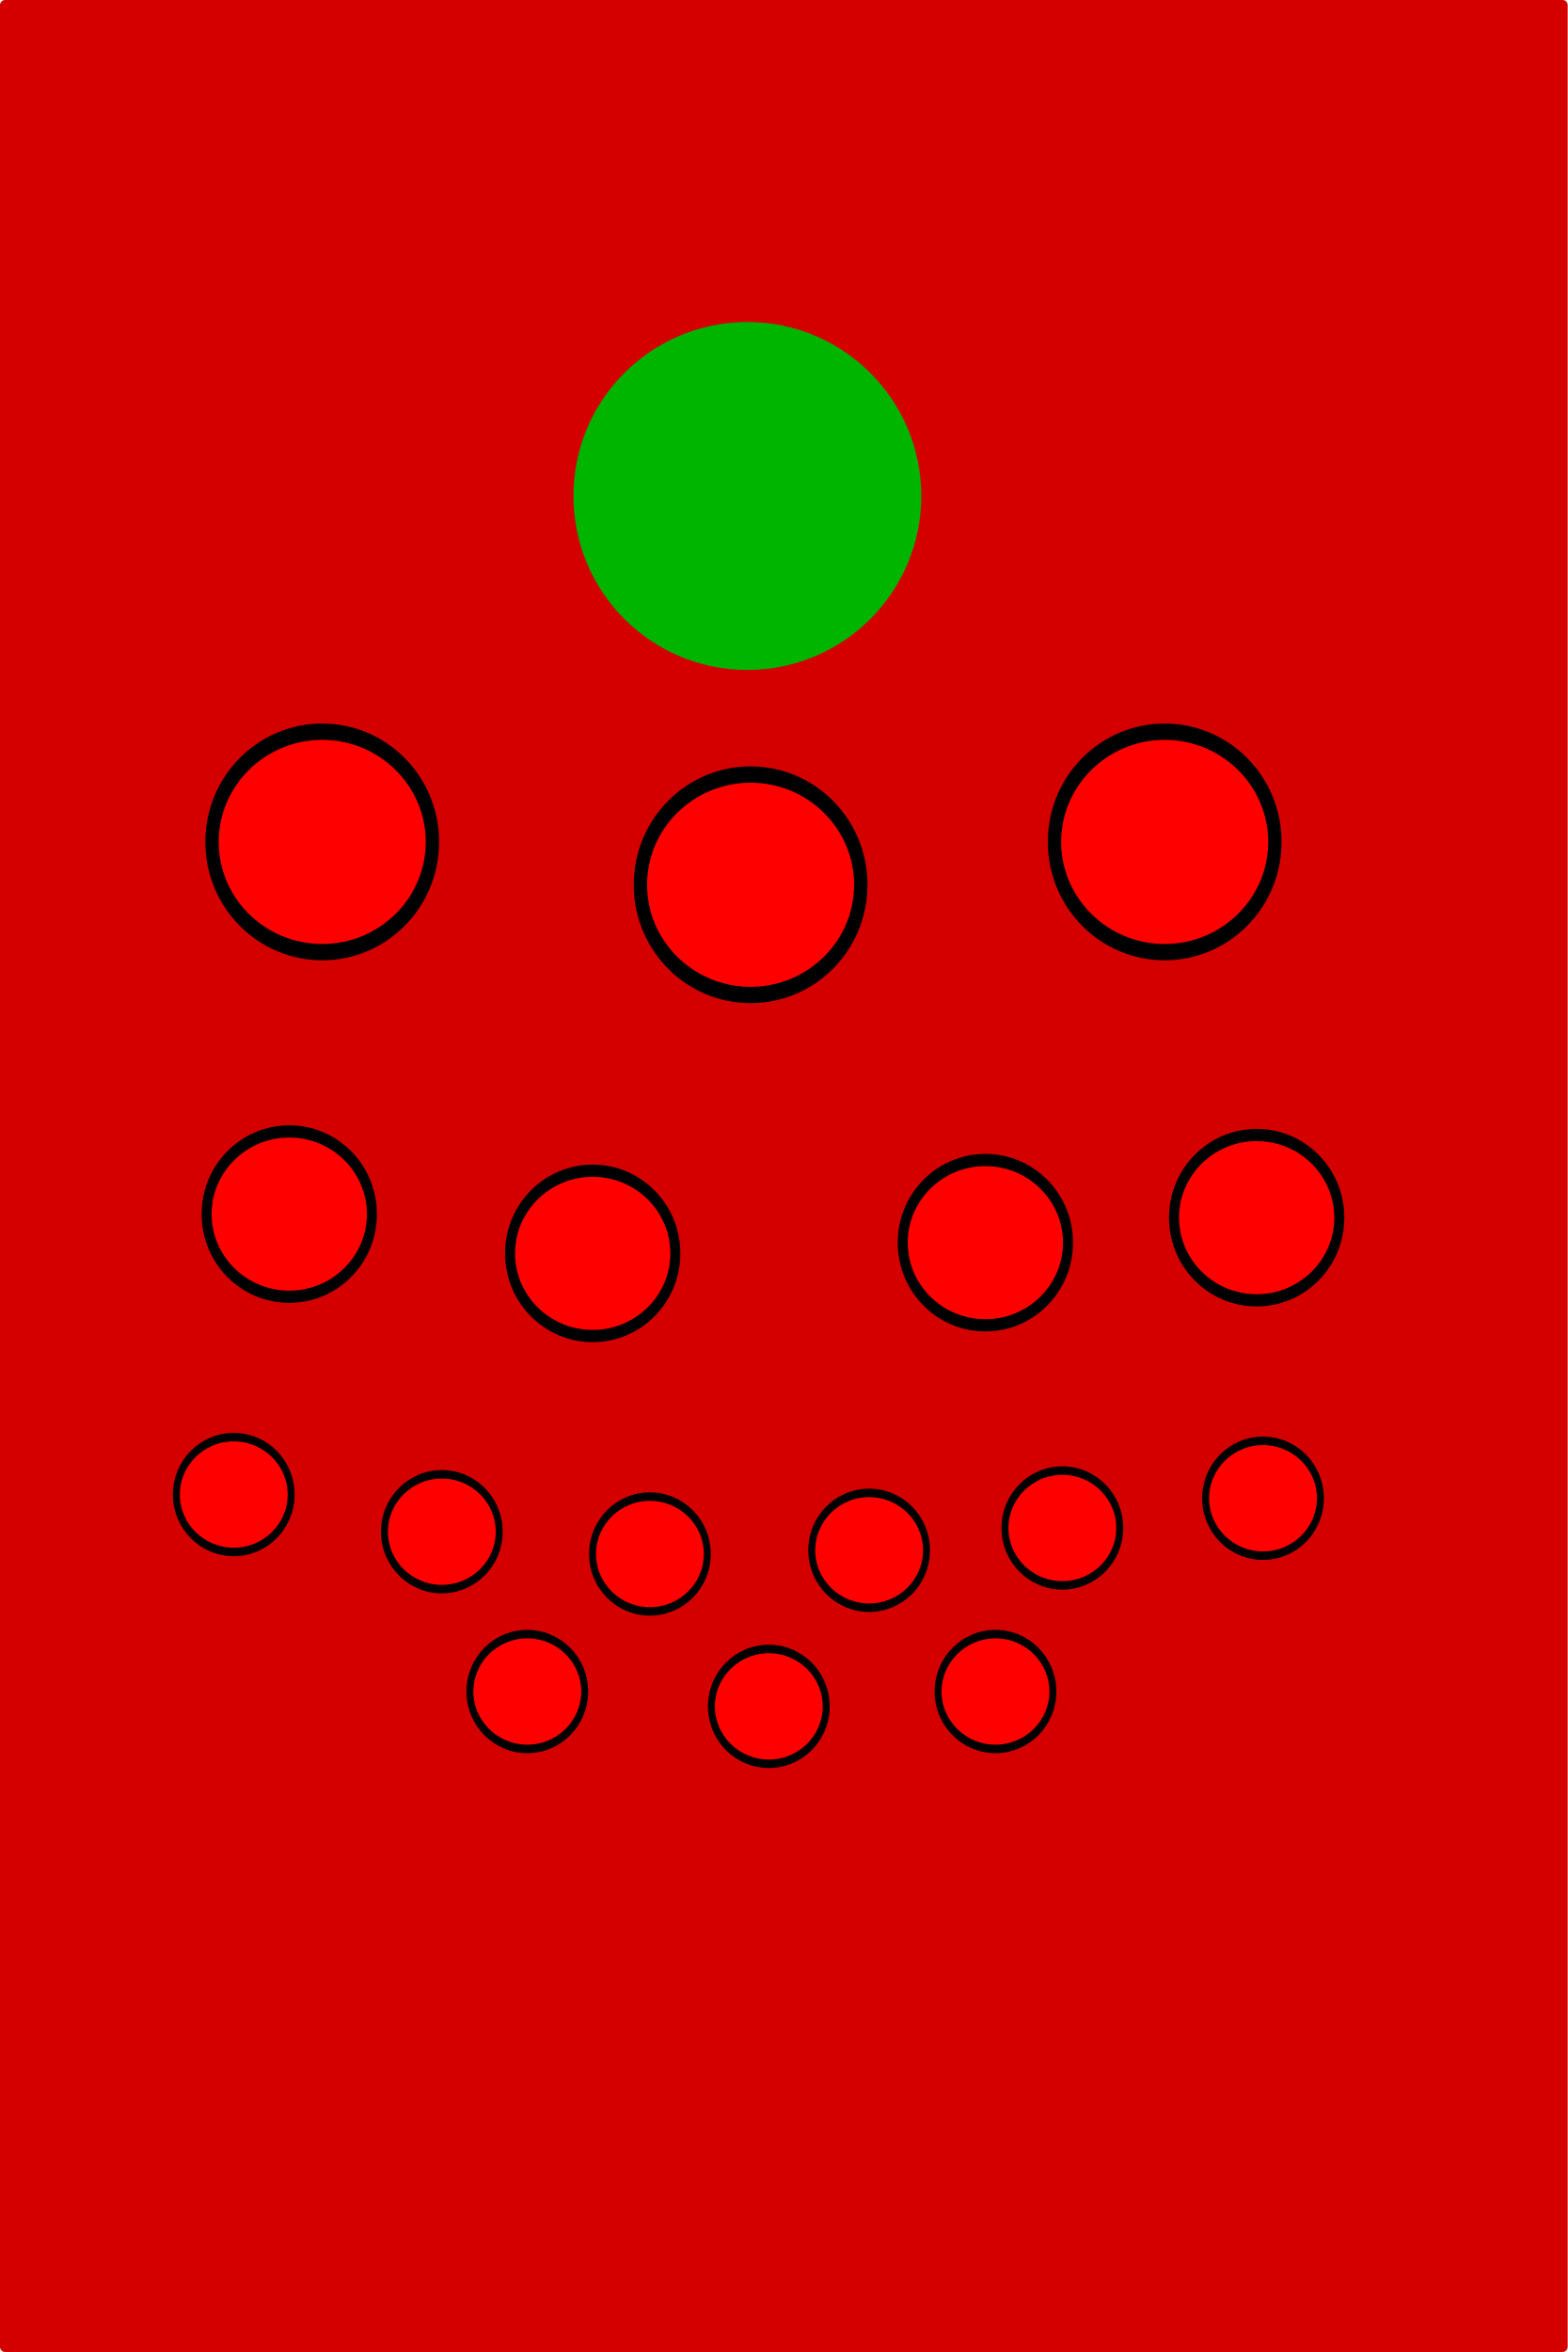
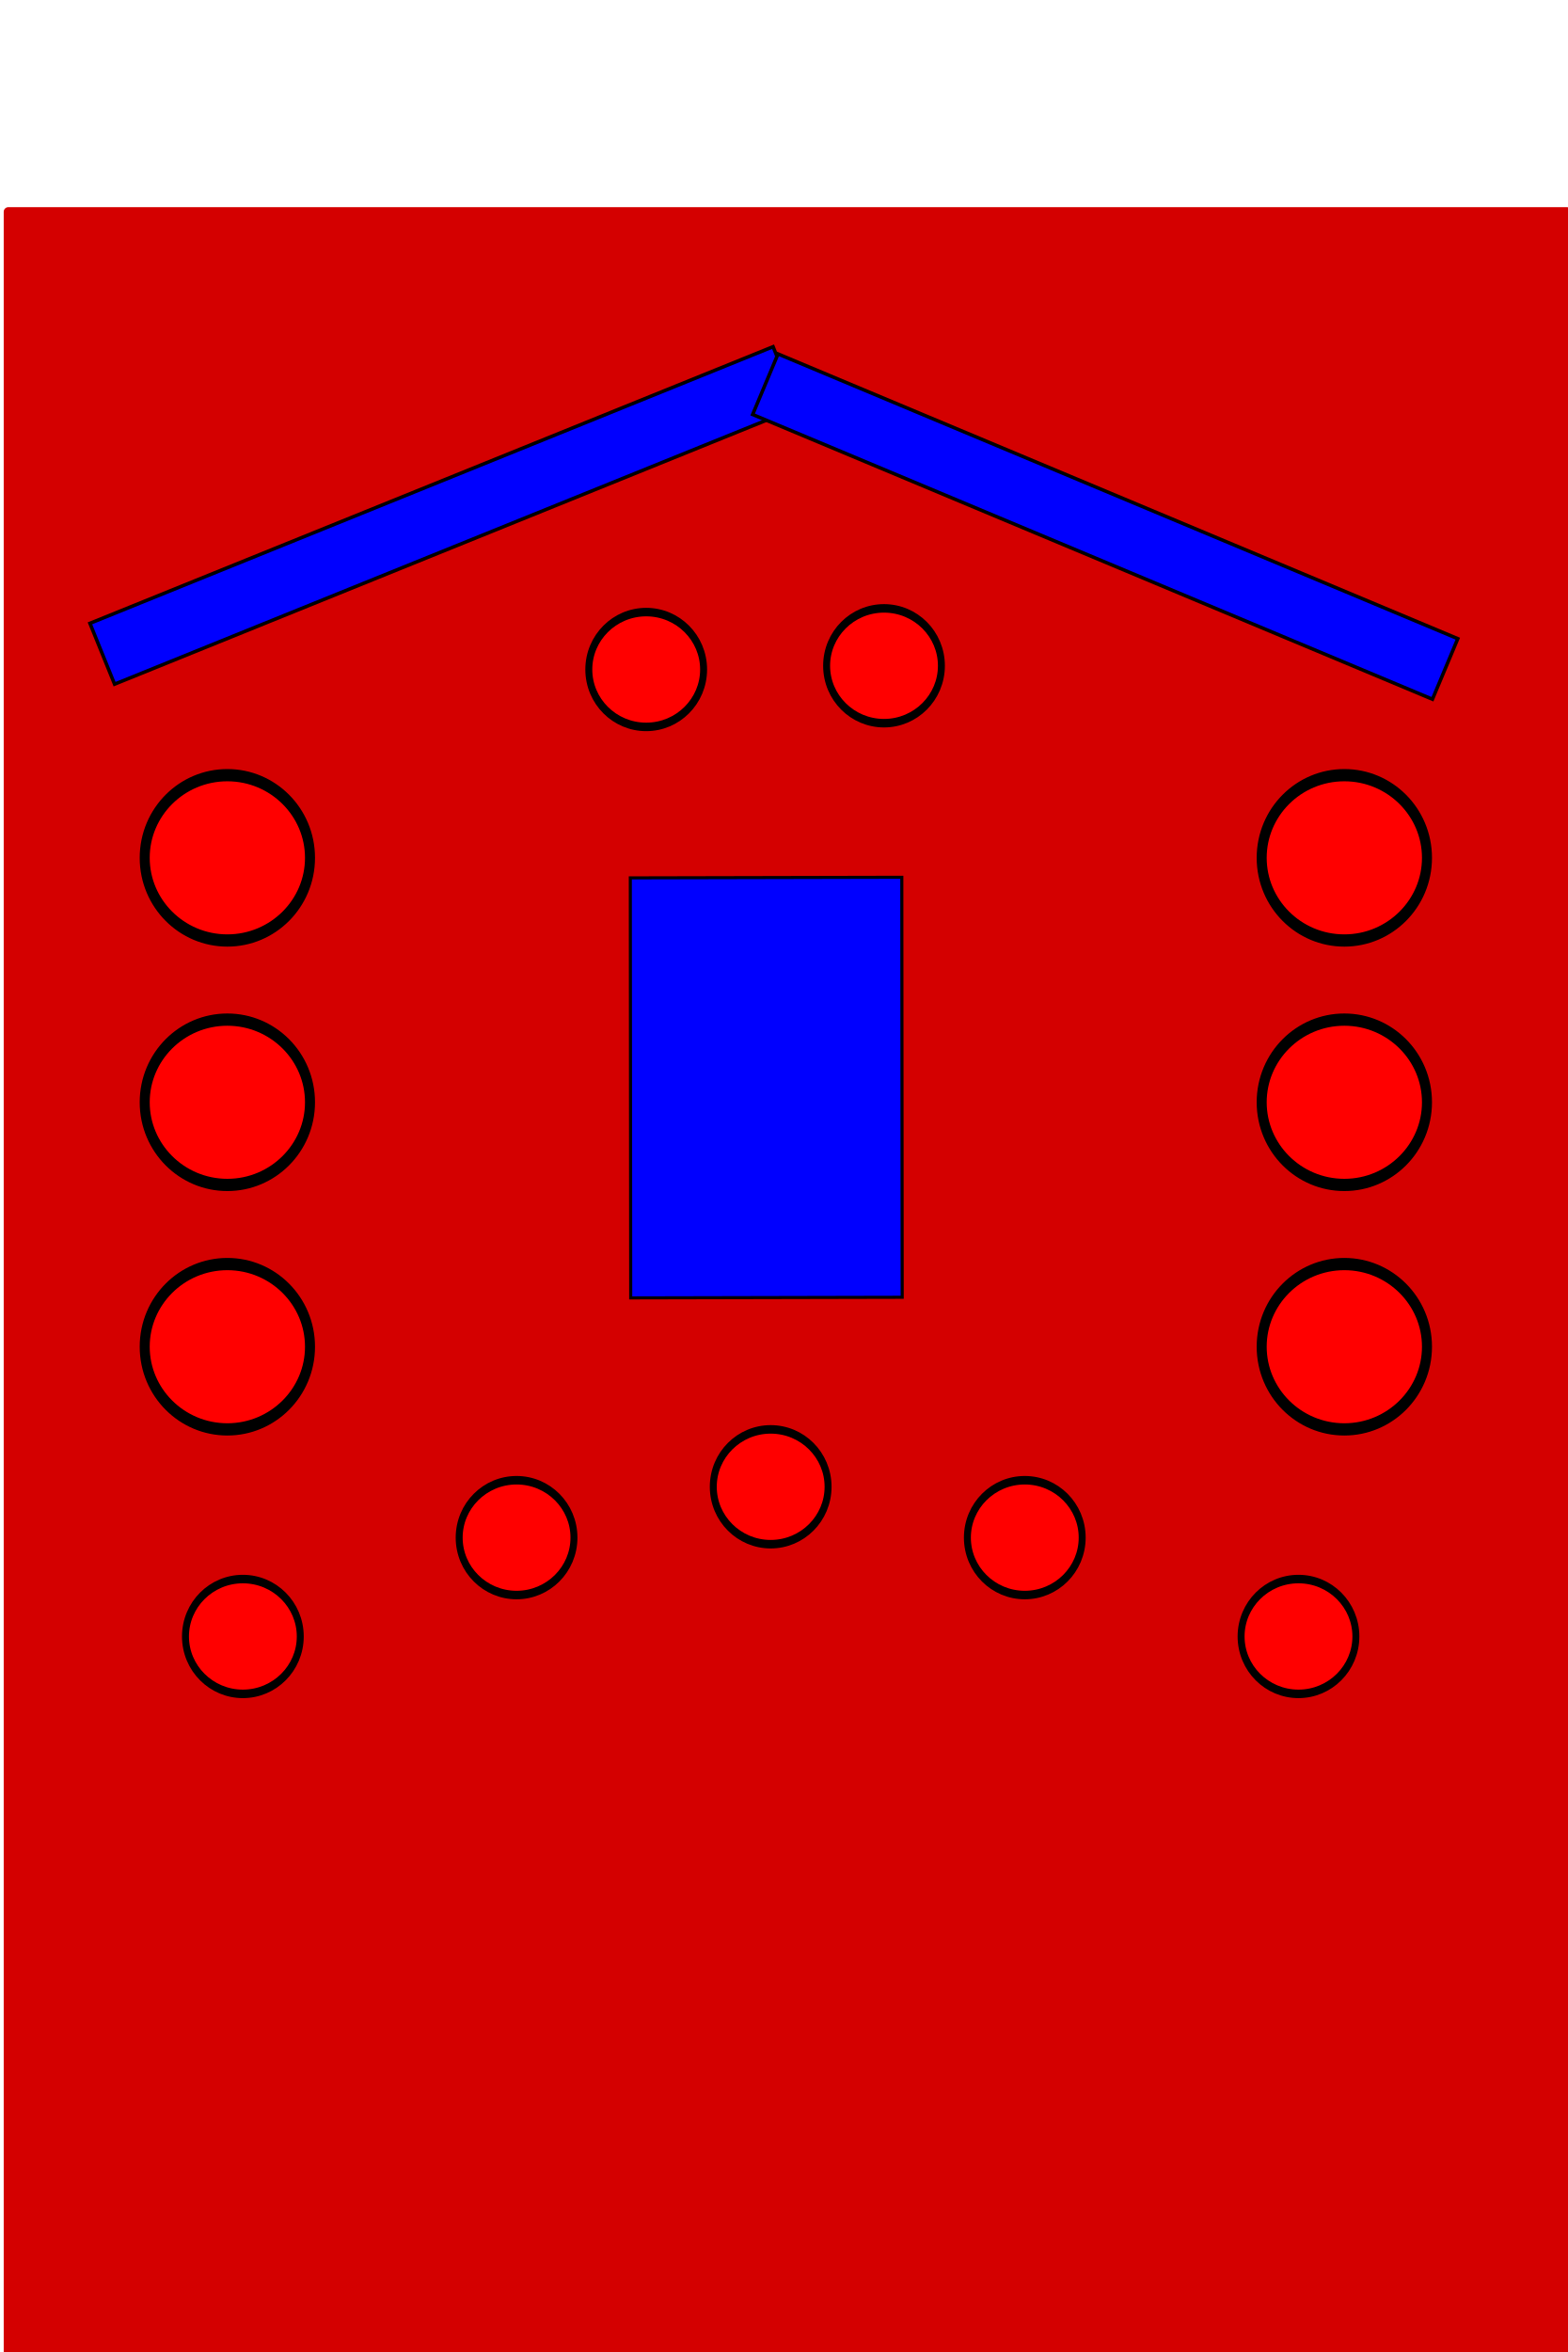
<svg xmlns="http://www.w3.org/2000/svg" width="320" height="480" id="svg001001" version="1.1" style="display:inline" game_config="gravity_x=0,gravity_y=0">
  <defs id="defs2824">
    </defs>
  <g id="layer2" style="display:inline" transform="translate(0,160)">
-     <rect style="fill:#d40000" id="rect4013" width="320" height="480" x="0" y="-160" ry="1.034" />
+     <rect style="fill:#d40000" id="rect4013" width="320" height="440" x="0.758" y="-117.725" ry="0.948" />
  </g>
  <g id="layer1" style="display:inline" transform="translate(0,160)">
-     <path style="fill:#ff0000;fill-opacity:1;stroke:#000000;stroke-width:2;stroke-miterlimit:4;stroke-opacity:1;stroke-dasharray:none;display:inline" id="path3803-9" d="M 474,294.5 A 16.5,13.5 0 1 1 441,294.5 A 16.5,13.5 0 1 1 474,294.5 z" game_data="object=mediumball,objectParams=color:gold" transform="matrix(1.363207,0,0,1.666142,-557.8939,-478.8554)" />
-     <path style="fill:#00b500;fill-opacity:1" id="path5398" d="M 199.475,102.286 A 34.889,33.372 0 1 1 129.697,102.286 A 34.889,33.372 0 1 1 199.475,102.286 z" transform="matrix(1.017507,0,0,1.063757,-14.91246,-167.5876)" game_data="object=largeball,objectParams=color:green" />
-     <path transform="matrix(1.363207,0,0,1.666142,-470.4539,-470.1114)" game_data="object=mediumball,objectParams=color:pink" d="M 474,294.5 A 16.5,13.5 0 1 1 441,294.5 A 16.5,13.5 0 1 1 474,294.5 z" id="path5413" style="fill:#ff0000;fill-opacity:1;stroke:#000000;stroke-width:2;stroke-miterlimit:4;stroke-opacity:1;stroke-dasharray:none;display:inline" />
-     <path style="fill:#ff0000;fill-opacity:1;stroke:#000000;stroke-width:2;stroke-miterlimit:4;stroke-opacity:1;stroke-dasharray:none;display:inline" id="path5415" d="M 474,294.5 A 16.5,13.5 0 1 1 441,294.5 A 16.5,13.5 0 1 1 474,294.5 z" game_data="object=mediumball,objectParams=color:lime" transform="matrix(1.363207,0,0,1.666142,-385.9286,-478.8554)" />
-     <path transform="matrix(1.022405,0,0,1.249607,-408.7058,-280.2337)" game_data="object=smallball,objectParams=color:pink" d="M 474,294.5 A 16.5,13.5 0 1 1 441,294.5 A 16.5,13.5 0 1 1 474,294.5 z" id="path5417" style="fill:#ff0000;fill-opacity:1;stroke:#000000;stroke-width:2;stroke-miterlimit:4;stroke-opacity:1;stroke-dasharray:none;display:inline" />
-     <path style="fill:#ff0000;fill-opacity:1;stroke:#000000;stroke-width:2;stroke-miterlimit:4;stroke-opacity:1;stroke-dasharray:none;display:inline" id="path5419" d="M 474,294.5 A 16.5,13.5 0 1 1 441,294.5 A 16.5,13.5 0 1 1 474,294.5 z" game_data="object=smallball,objectParams=color:red" transform="matrix(1.022405,0,0,1.249607,-346.7691,-272.2183)" />
-     <path transform="matrix(1.022405,0,0,1.249607,-211.2372,-279.505)" game_data="object=smallball,objectParams=color:blue" d="M 474,294.5 A 16.5,13.5 0 1 1 441,294.5 A 16.5,13.5 0 1 1 474,294.5 z" id="path5421" style="fill:#ff0000;fill-opacity:1;stroke:#000000;stroke-width:2;stroke-miterlimit:4;stroke-opacity:1;stroke-dasharray:none;display:inline" />
-     <path style="fill:#ff0000;fill-opacity:1;stroke:#000000;stroke-width:2;stroke-miterlimit:4;stroke-opacity:1;stroke-dasharray:none;display:inline" id="path5423" d="M 474,294.5 A 16.5,13.5 0 1 1 441,294.5 A 16.5,13.5 0 1 1 474,294.5 z" game_data="object=smallball,objectParams=color:yellow" transform="matrix(1.022405,0,0,1.249607,-266.6158,-274.4044)" />
-     <path style="fill:#ff0000;fill-opacity:1;stroke:#000000;stroke-width:2;stroke-miterlimit:4;stroke-opacity:1;stroke-dasharray:none;display:inline" id="path5425" d="M 474,294.5 A 16.5,13.5 0 1 1 441,294.5 A 16.5,13.5 0 1 1 474,294.5 z" game_data="object=tinyball,objectParams=color:aqua" transform="matrix(0.7100037,0,0,0.8677823,-277.1113,-110.5512)" />
-     <path transform="matrix(0.7100037,0,0,0.8677823,-234.6375,-102.9665)" game_data="object=tinyball,objectParams=color:blue" d="M 474,294.5 A 16.5,13.5 0 1 1 441,294.5 A 16.5,13.5 0 1 1 474,294.5 z" id="path5427" style="fill:#ff0000;fill-opacity:1;stroke:#000000;stroke-width:2;stroke-miterlimit:4;stroke-opacity:1;stroke-dasharray:none;display:inline" />
-     <path style="fill:#ff0000;fill-opacity:1;stroke:#000000;stroke-width:2;stroke-miterlimit:4;stroke-opacity:1;stroke-dasharray:none;display:inline" id="path5429" d="M 474,294.5 A 16.5,13.5 0 1 1 441,294.5 A 16.5,13.5 0 1 1 474,294.5 z" game_data="object=tinyball,objectParams=color:gold" transform="matrix(0.7100037,0,0,0.8677823,-192.1637,-98.41578)" />
-     <path transform="matrix(0.7100037,0,0,0.8677823,-147.4145,-99.17425)" game_data="object=tinyball,objectParams=color:green" d="M 474,294.5 A 16.5,13.5 0 1 1 441,294.5 A 16.5,13.5 0 1 1 474,294.5 z" id="path5431" style="fill:#ff0000;fill-opacity:1;stroke:#000000;stroke-width:2;stroke-miterlimit:4;stroke-opacity:1;stroke-dasharray:none;display:inline" />
-     <path style="fill:#ff0000;fill-opacity:1;stroke:#000000;stroke-width:2;stroke-miterlimit:4;stroke-opacity:1;stroke-dasharray:none;display:inline" id="path5433" d="M 474,294.5 A 16.5,13.5 0 1 1 441,294.5 A 16.5,13.5 0 1 1 474,294.5 z" game_data="object=tinyball,objectParams=color:lime" transform="matrix(0.7100037,0,0,0.8677823,-107.9745,-103.725)" />
-     <path transform="matrix(0.7100037,0,0,0.8677823,-67.01766,-109.7927)" game_data="object=tinyball,objectParams=color:pink" d="M 474,294.5 A 16.5,13.5 0 1 1 441,294.5 A 16.5,13.5 0 1 1 474,294.5 z" id="path5435" style="fill:#ff0000;fill-opacity:1;stroke:#000000;stroke-width:2;stroke-miterlimit:4;stroke-opacity:1;stroke-dasharray:none;display:inline" />
-     <path style="fill:#ff0000;fill-opacity:1;stroke:#000000;stroke-width:2;stroke-miterlimit:4;stroke-opacity:1;stroke-dasharray:none;display:inline" id="path5437" d="M 474,294.5 A 16.5,13.5 0 1 1 441,294.5 A 16.5,13.5 0 1 1 474,294.5 z" game_data="object=tinyball,objectParams=color:purple" transform="matrix(0.7100037,0,0,0.8677823,-217.1929,-70.35273)" />
-     <path transform="matrix(0.7100037,0,0,0.8677823,-167.893,-67.31889)" game_data="object=tinyball,objectParams=color:red" d="M 474,294.5 A 16.5,13.5 0 1 1 441,294.5 A 16.5,13.5 0 1 1 474,294.5 z" id="path5439" style="fill:#ff0000;fill-opacity:1;stroke:#000000;stroke-width:2;stroke-miterlimit:4;stroke-opacity:1;stroke-dasharray:none;display:inline" />
-     <path style="fill:#ff0000;fill-opacity:1;stroke:#000000;stroke-width:2;stroke-miterlimit:4;stroke-opacity:1;stroke-dasharray:none;display:inline" id="path5441" d="M 474,294.5 A 16.5,13.5 0 1 1 441,294.5 A 16.5,13.5 0 1 1 474,294.5 z" game_data="object=tinyball,objectParams=color:yellow" transform="matrix(0.7100037,0,0,0.8677823,-121.6268,-70.35273)" />
+     <rect transform="matrix(-9.226893e-4,-0.9999996,0.9999976,-0.00220717,0,0)" style="fill:#0000ff;fill-rule:evenodd;stroke:#000000;stroke-width:0.628px;stroke-linecap:butt;stroke-linejoin:miter;stroke-opacity:1" id="rect3027" width="85.716" height="55.42" x="-105.158" y="128.644" game_data="object=platform,objectParams=color:tangerine" />
+     <path style="fill:#ff0000;fill-opacity:1;stroke:#000000;stroke-width:2;stroke-miterlimit:4;stroke-opacity:1;stroke-dasharray:none;display:inline" id="path5423" d="M 474,294.5 A 16.5,13.5 0 1 1 441,294.5 A 16.5,13.5 0 1 1 474,294.5 z" game_data="object=smallball,objectParams=color:purple" transform="matrix(1.022405,0,0,1.249607,-421.3419,-352.9412)" />
+     <path transform="matrix(0.7100037,0,0,0.8677823,-275.2513,-81.58964)" game_data="object=tinyball,objectParams=color:green" d="M 474,294.5 A 16.5,13.5 0 1 1 441,294.5 A 16.5,13.5 0 1 1 474,294.5 z" id="path5427" style="fill:#ff0000;fill-opacity:1;stroke:#000000;stroke-width:2;stroke-miterlimit:4;stroke-opacity:1;stroke-dasharray:none;display:inline" />
+     <path transform="matrix(0.7100037,0,0,0.8677823,-219.3825,-101.7589)" game_data="object=tinyball,objectParams=color:green" d="M 474,294.5 A 16.5,13.5 0 1 1 441,294.5 A 16.5,13.5 0 1 1 474,294.5 z" id="path5431" style="fill:#ff0000;fill-opacity:1;stroke:#000000;stroke-width:2;stroke-miterlimit:4;stroke-opacity:1;stroke-dasharray:none;display:inline" />
+     <path transform="matrix(0.7100037,0,0,0.8677823,-192.9222,-278.9295)" game_data="object=tinyball,objectParams=color:pink" d="M 474,294.5 A 16.5,13.5 0 1 1 441,294.5 A 16.5,13.5 0 1 1 474,294.5 z" id="path3031" style="fill:#ff0000;fill-opacity:1;stroke:#000000;stroke-width:2;stroke-miterlimit:4;stroke-opacity:1;stroke-dasharray:none;display:inline" />
+     <rect style="fill:#0000ff;fill-rule:evenodd;stroke:#000000;stroke-width:0.71px;stroke-linecap:butt;stroke-linejoin:miter;stroke-opacity:1" id="rect3016" width="150.436" height="13.394" x="29.323" y="-23.506" transform="matrix(0.9269266,-0.3752427,0.3752427,0.9269266,0,0)" game_data="object=platform,objectParams=color:tan" />
+     <path style="fill:#ff0000;fill-opacity:1;stroke:#000000;stroke-width:2;stroke-miterlimit:4;stroke-opacity:1;stroke-dasharray:none;display:inline" id="path3020" d="M 474,294.5 A 16.5,13.5 0 1 1 441,294.5 A 16.5,13.5 0 1 1 474,294.5 z" game_data="object=tinyball,objectParams=color:pink" transform="matrix(0.7100037,0,0,0.8677823,-144.3807,-279.688)" />
+     <path transform="matrix(1.022405,0,0,1.249607,-421.3419,-303.0543)" game_data="object=smallball,objectParams=color:purple" d="M 474,294.5 A 16.5,13.5 0 1 1 441,294.5 A 16.5,13.5 0 1 1 474,294.5 z" id="path3022" style="fill:#ff0000;fill-opacity:1;stroke:#000000;stroke-width:2;stroke-miterlimit:4;stroke-opacity:1;stroke-dasharray:none;display:inline" />
+     <path style="fill:#ff0000;fill-opacity:1;stroke:#000000;stroke-width:2;stroke-miterlimit:4;stroke-opacity:1;stroke-dasharray:none;display:inline" id="path3024" d="M 474,294.5 A 16.5,13.5 0 1 1 441,294.5 A 16.5,13.5 0 1 1 474,294.5 z" game_data="object=smallball,objectParams=color:purple" transform="matrix(1.022405,0,0,1.249607,-421.3419,-253.1675)" />
+     <path transform="matrix(1.022405,0,0,1.249607,-193.3419,-352.9412)" game_data="object=smallball,objectParams=color:purple" d="M 474,294.5 A 16.5,13.5 0 1 1 441,294.5 A 16.5,13.5 0 1 1 474,294.5 z" id="path3026" style="fill:#ff0000;fill-opacity:1;stroke:#000000;stroke-width:2;stroke-miterlimit:4;stroke-opacity:1;stroke-dasharray:none;display:inline" />
+     <path style="fill:#ff0000;fill-opacity:1;stroke:#000000;stroke-width:2;stroke-miterlimit:4;stroke-opacity:1;stroke-dasharray:none;display:inline" id="path3028" d="M 474,294.5 A 16.5,13.5 0 1 1 441,294.5 A 16.5,13.5 0 1 1 474,294.5 z" game_data="object=smallball,objectParams=color:purple" transform="matrix(1.022405,0,0,1.249607,-193.3419,-303.0543)" />
+     <path transform="matrix(1.022405,0,0,1.249607,-193.3419,-253.1675)" game_data="object=smallball,objectParams=color:purple" d="M 474,294.5 A 16.5,13.5 0 1 1 441,294.5 A 16.5,13.5 0 1 1 474,294.5 z" id="path3030" style="fill:#ff0000;fill-opacity:1;stroke:#000000;stroke-width:2;stroke-miterlimit:4;stroke-opacity:1;stroke-dasharray:none;display:inline" />
+     <path style="fill:#ff0000;fill-opacity:1;stroke:#000000;stroke-width:2;stroke-miterlimit:4;stroke-opacity:1;stroke-dasharray:none;display:inline" id="path3032" d="M 474,294.5 A 16.5,13.5 0 1 1 441,294.5 A 16.5,13.5 0 1 1 474,294.5 z" game_data="object=tinyball,objectParams=color:green" transform="matrix(0.7100037,0,0,0.8677823,-167.5137,-112.1358)" />
+     <path transform="matrix(0.7100037,0,0,0.8677823,-115.6449,-101.7589)" game_data="object=tinyball,objectParams=color:green" d="M 474,294.5 A 16.5,13.5 0 1 1 441,294.5 A 16.5,13.5 0 1 1 474,294.5 z" id="path3034" style="fill:#ff0000;fill-opacity:1;stroke:#000000;stroke-width:2;stroke-miterlimit:4;stroke-opacity:1;stroke-dasharray:none;display:inline" />
+     <path style="fill:#ff0000;fill-opacity:1;stroke:#000000;stroke-width:2;stroke-miterlimit:4;stroke-opacity:1;stroke-dasharray:none;display:inline" id="path3036" d="M 474,294.5 A 16.5,13.5 0 1 1 441,294.5 A 16.5,13.5 0 1 1 474,294.5 z" game_data="object=tinyball,objectParams=color:green" transform="matrix(0.7100037,0,0,0.8677823,-59.77613,-81.58964)" />
+     <rect game_data="object=platform,objectParams=color:tan" transform="matrix(0.9223898,0.3862603,-0.3862603,0.9223898,0,0)" y="-142.294" x="112.582" height="13.394" width="150.436" id="rect3042" style="fill:#0000ff;fill-rule:evenodd;stroke:#000000;stroke-width:0.71px;stroke-linecap:butt;stroke-linejoin:miter;stroke-opacity:1" />
  </g>
</svg>
